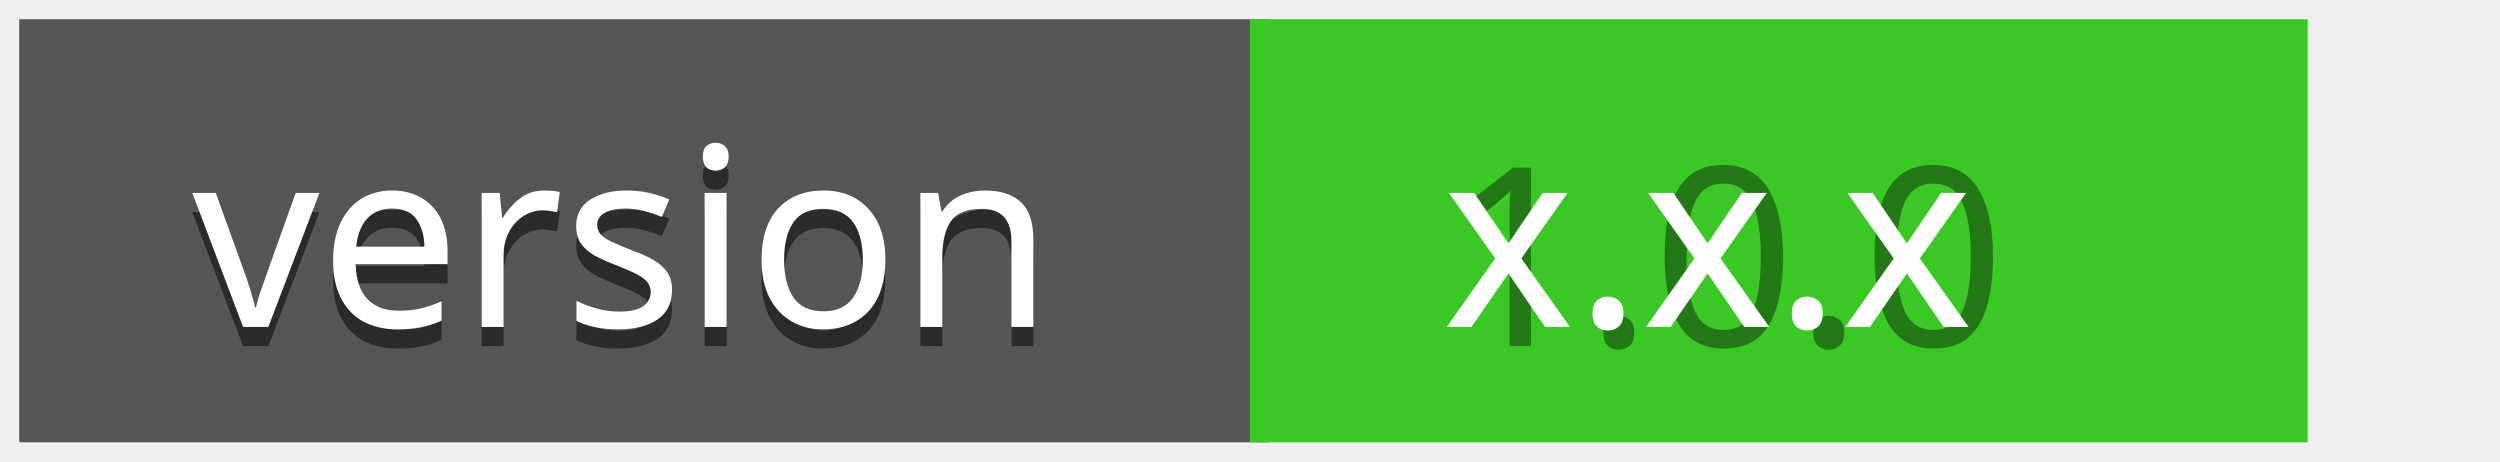
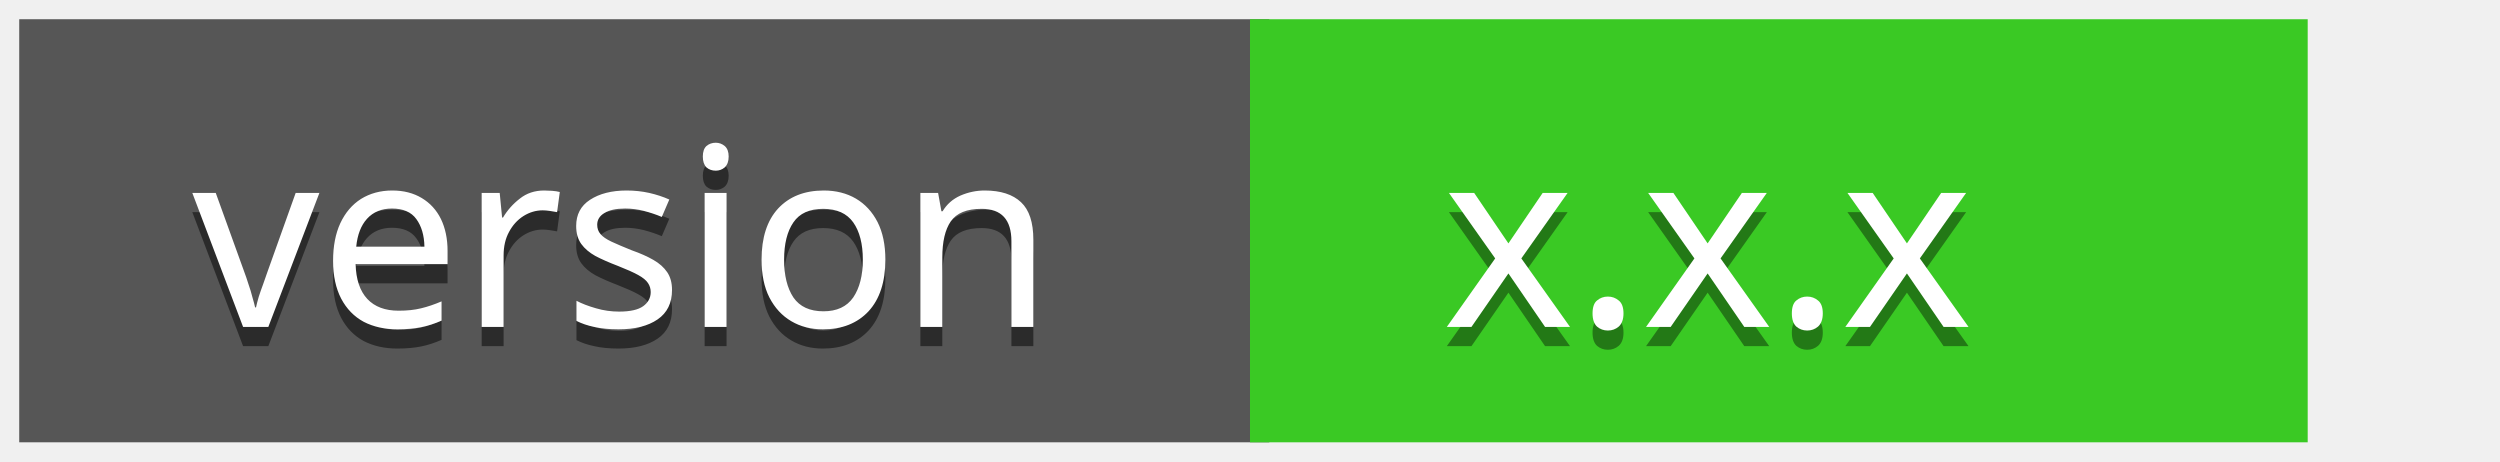
<svg xmlns="http://www.w3.org/2000/svg" width="130" height="24">
  <g>
    <rect fill="#565656" x="1" y="1" height="22" width="65" stroke-width="0" id="grey_rect_1" />
    <rect fill="#3ac924" x="65" y="1" width="55" height="22" id="blue_rect" />
    <text fill="#000000" fill-opacity="0.5" x="10" y="18" id="svg_4" font-size="13" font-family="Verdana, sans-serif">version</text>
    <text fill="#ffffff" x="10" y="17" id="svg_4" font-size="13" font-family="Verdana, sans-serif">version</text>
-     <text fill="#000000" fill-opacity="0.4" x="75" y="18" id="tag_value_1" font-size="13" font-family="Verdana, sans-serif">1.0.0</text>
+     <text fill="#000000" fill-opacity="0.4" x="75" y="18" id="tag_value_1" font-size="13" font-family="Verdana, sans-serif">x.x.x</text>
    <text fill="#ffffff" x="75" y="17" id="tag_value_1" font-size="13" font-family="Verdana, sans-serif">x.x.x</text>
  </g>
</svg>
